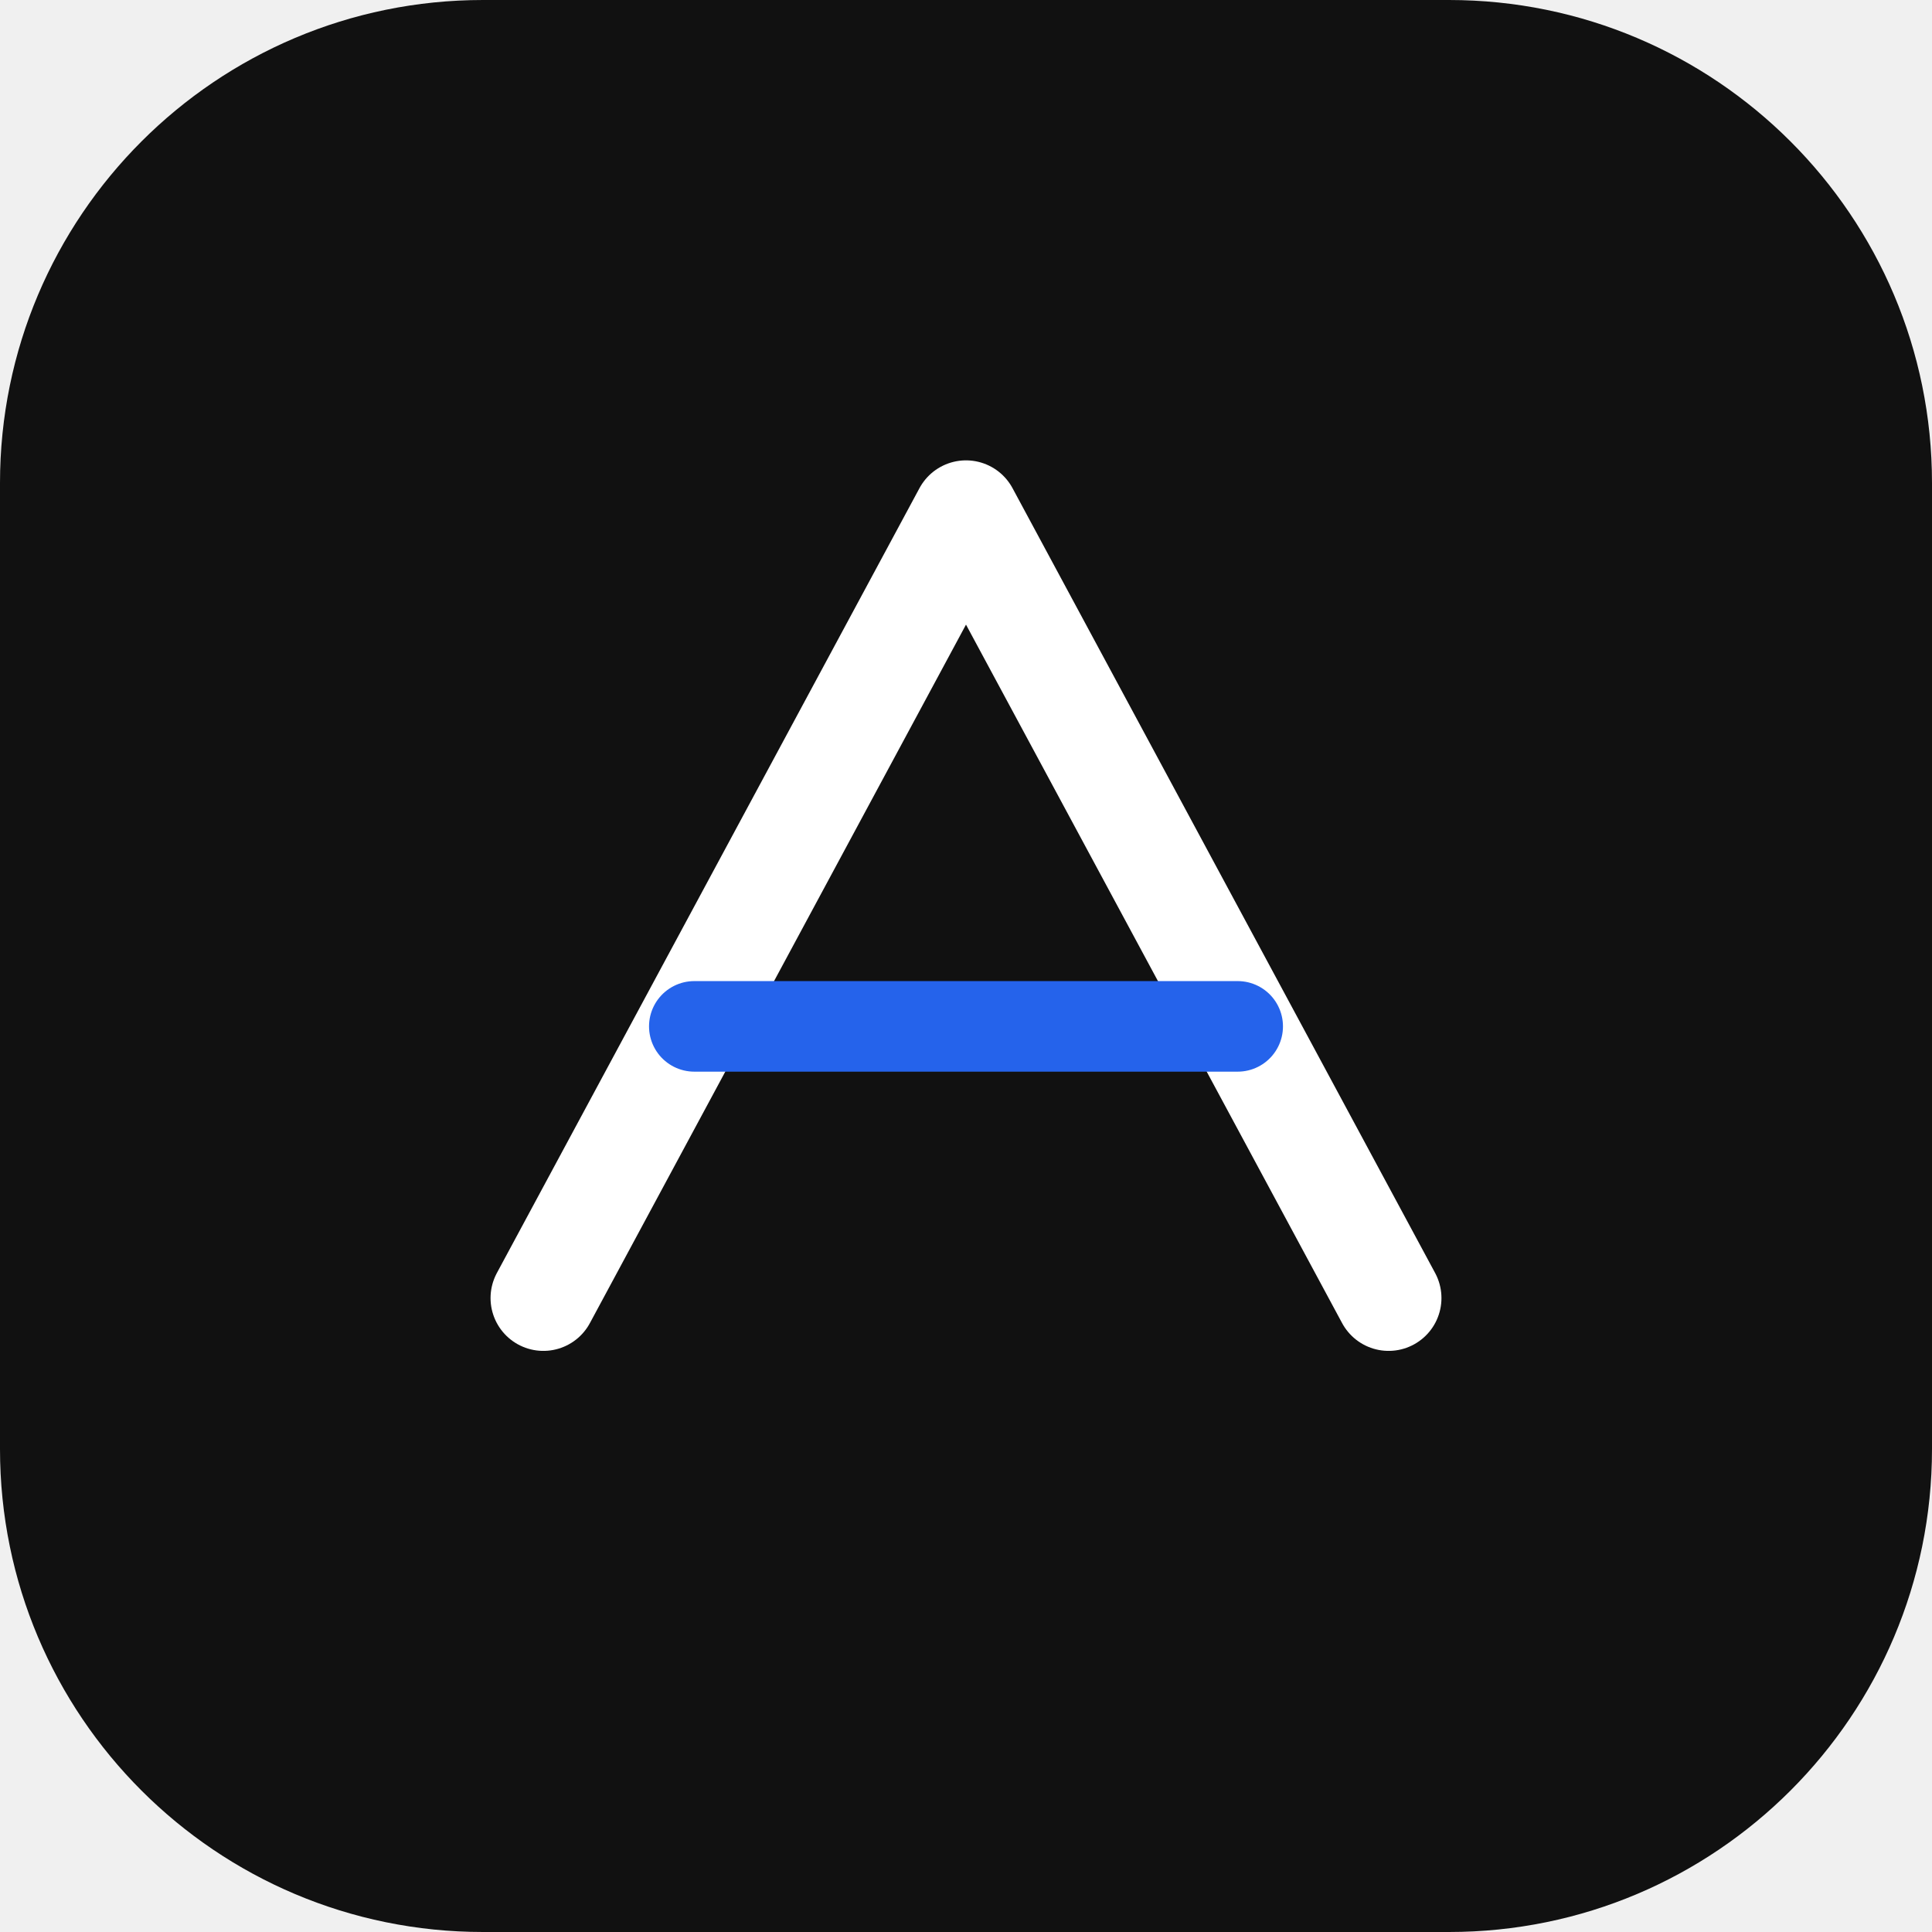
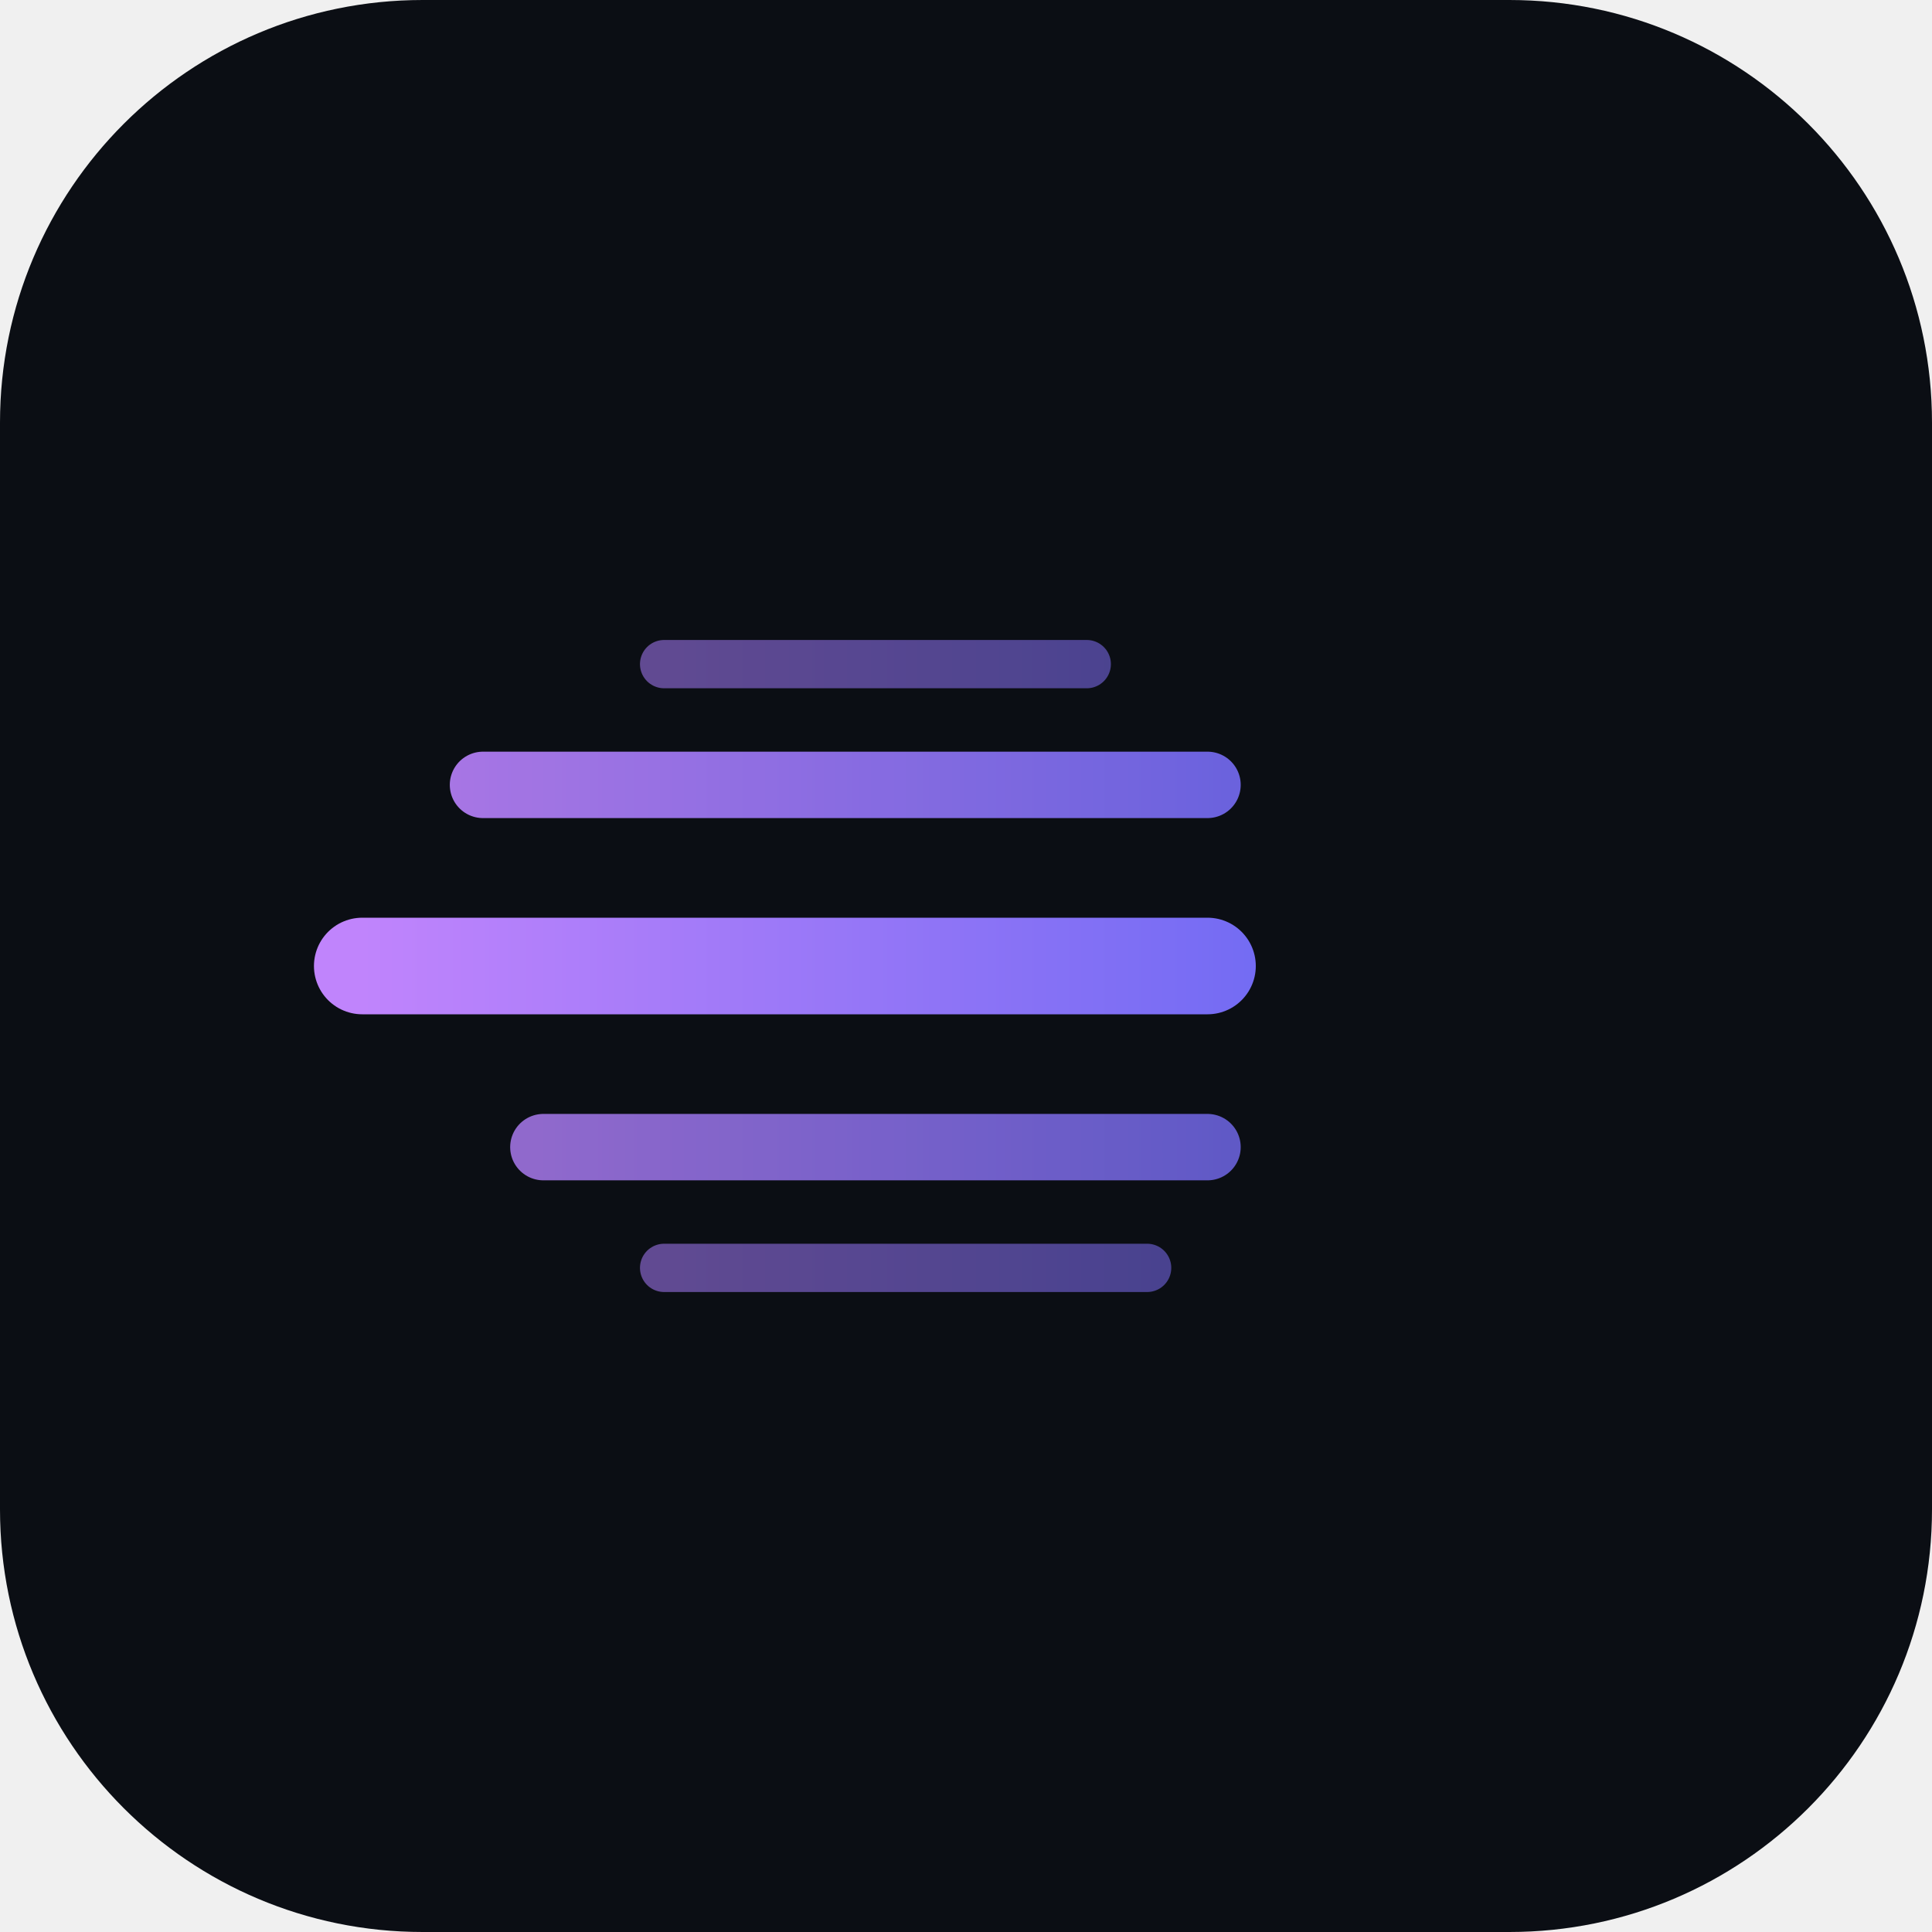
- <svg xmlns="http://www.w3.org/2000/svg" viewBox="0 0 32 32" fill="none">
-   <rect width="32" height="32" rx="8" fill="#111111" />
-   <path d="M9 21.5L16 8.5L23 21.5" stroke="#FFFFFF" stroke-width="1.75" stroke-linecap="round" stroke-linejoin="round" />
-   <path d="M11.5 17H20.5" stroke="#2563EB" stroke-width="1.5" stroke-linecap="round" />
+ <svg xmlns="http://www.w3.org/2000/svg" viewBox="0 0 64 64" fill="none">
+   <rect width="64" height="64" rx="14" fill="#0B0E14" />
+   <path d="M12 32h28" stroke="url(#g)" stroke-width="3.2" stroke-linecap="round" />
+   <path d="M16 26h24" stroke="url(#g)" stroke-width="2.2" stroke-linecap="round" opacity=".9" />
+   <path d="M18 38h22" stroke="url(#g)" stroke-width="2.2" stroke-linecap="round" opacity=".8" />
+   <path d="M22 22h14" stroke="url(#g)" stroke-width="1.6" stroke-linecap="round" opacity=".55" />
+   <path d="M22 42h16" stroke="url(#g)" stroke-width="1.6" stroke-linecap="round" opacity=".55" />
+   <defs>
+     <linearGradient id="g" x1="12" y1="32" x2="48" y2="32" gradientUnits="userSpaceOnUse">
+       <stop stop-color="#C084FC" />
+       <stop offset="1" stop-color="#6366F1" />
+     </linearGradient>
+   </defs>
</svg>
